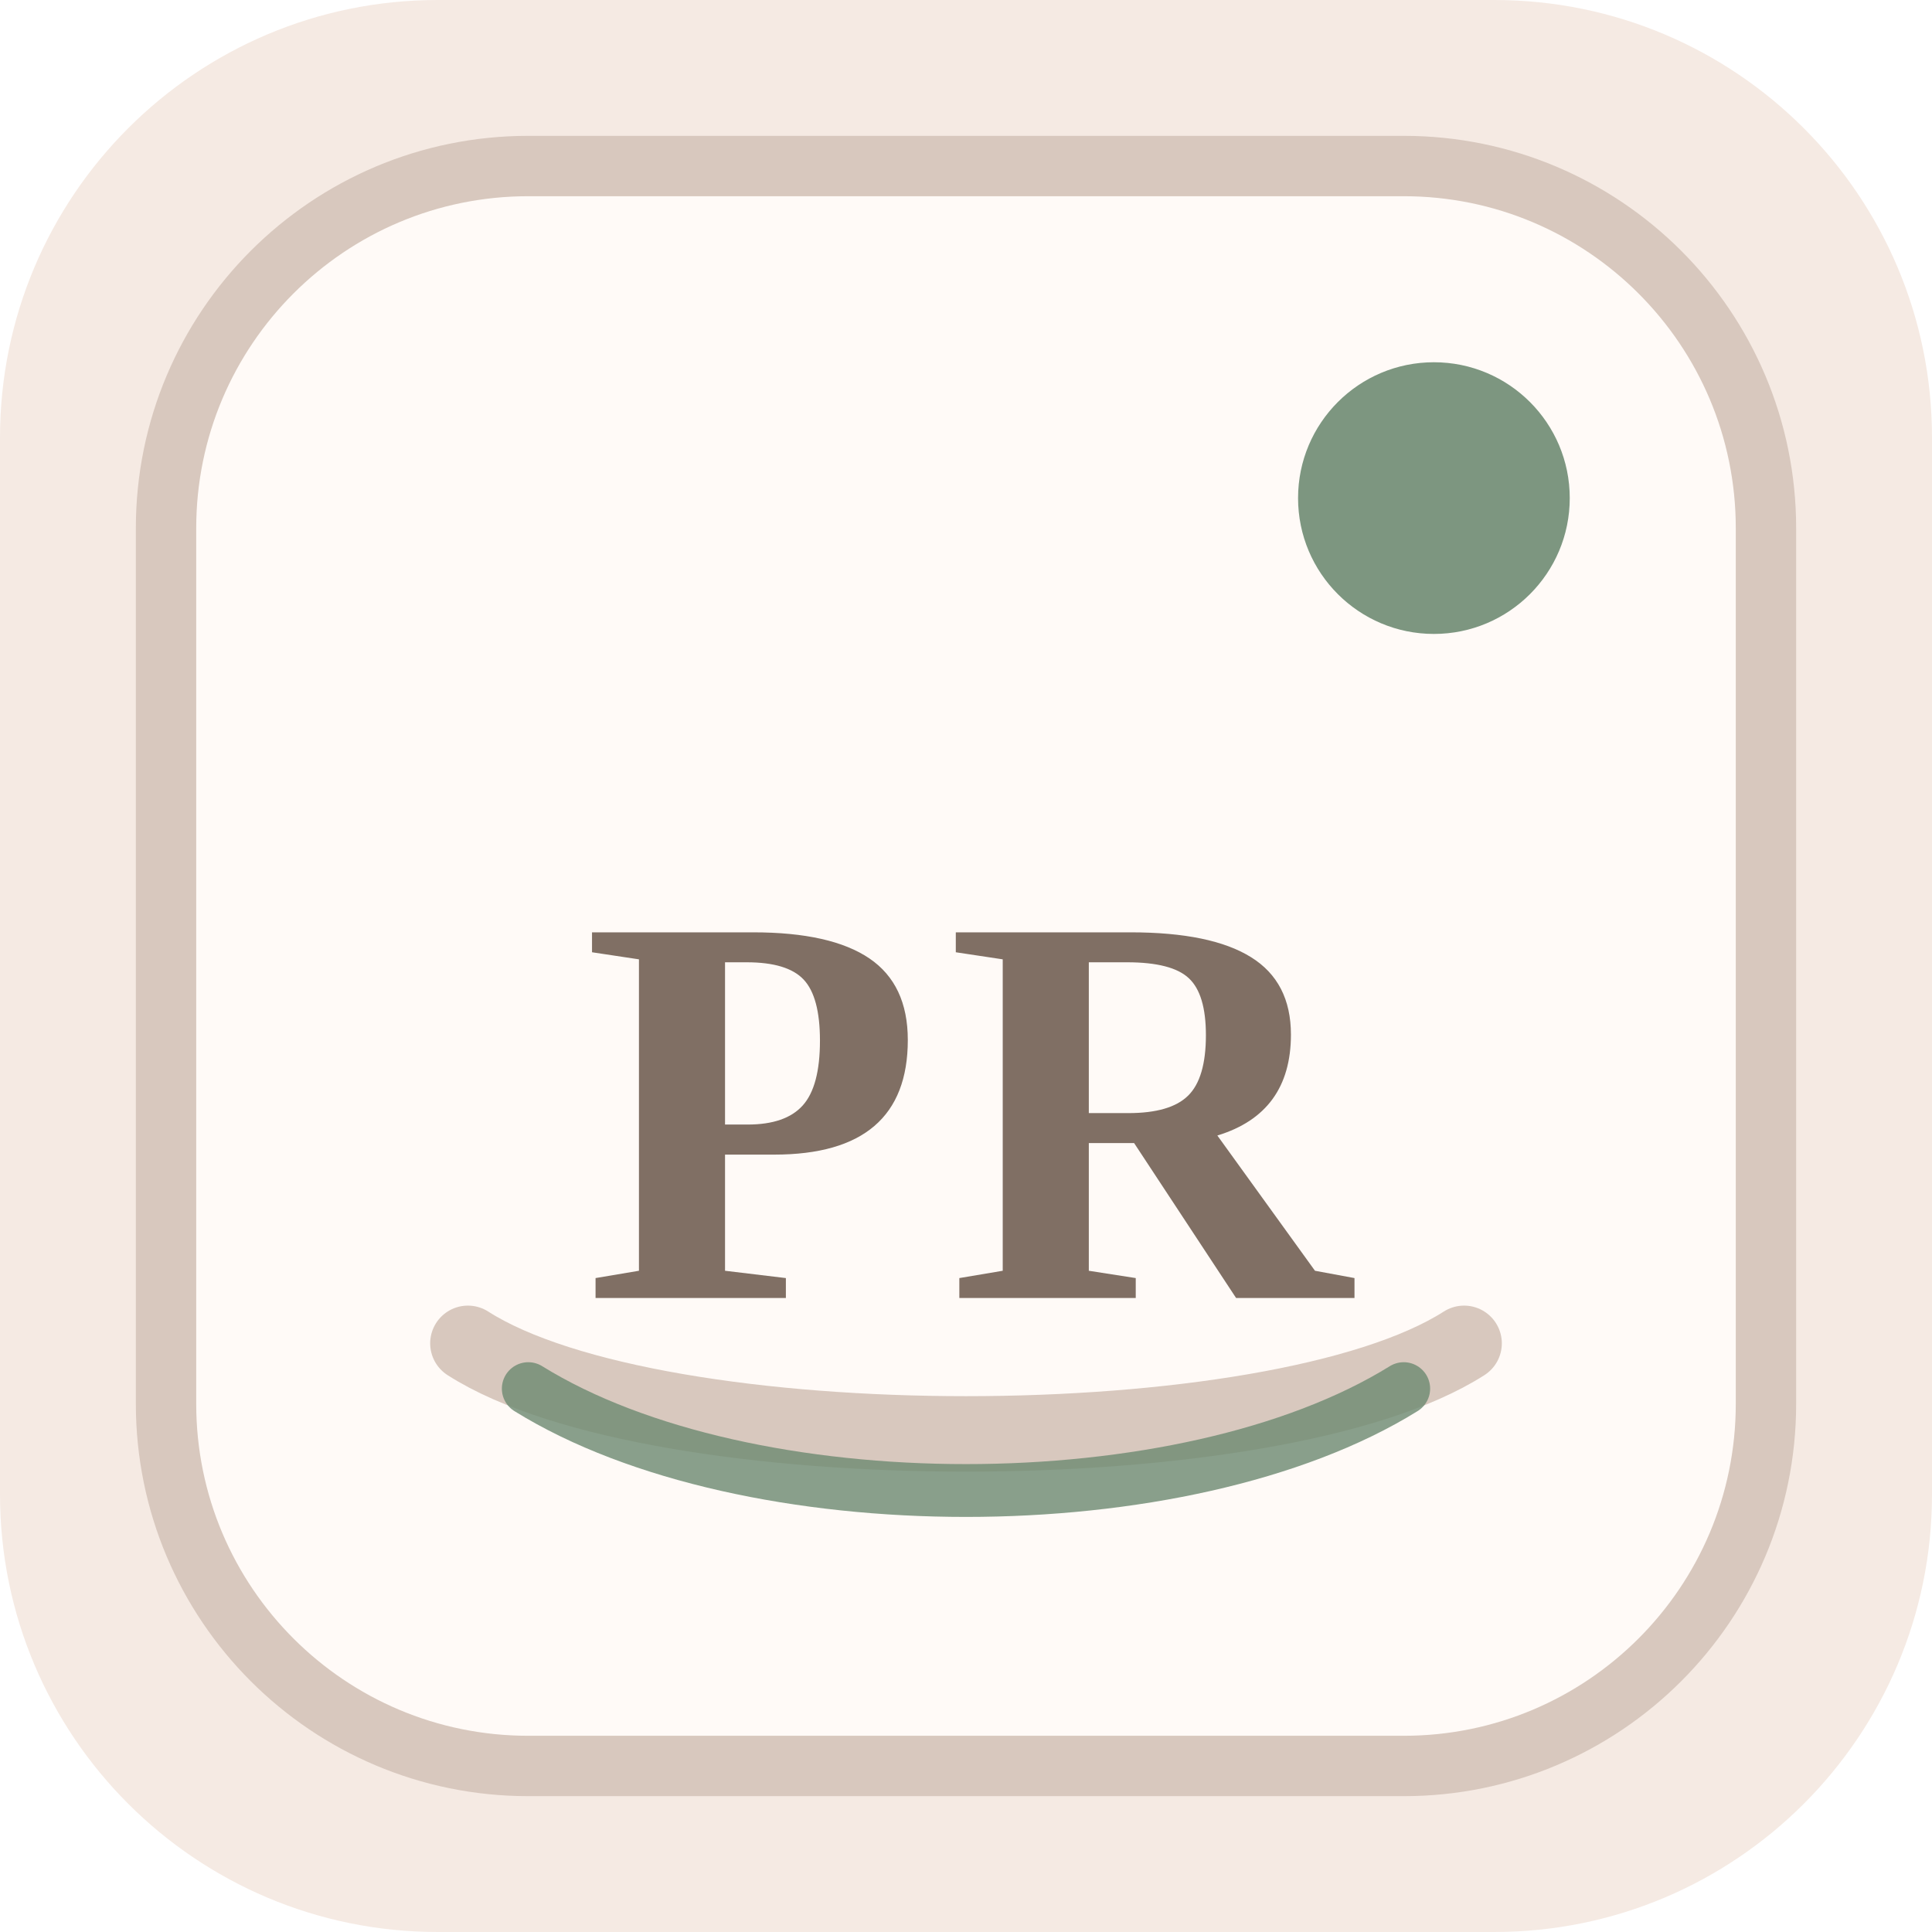
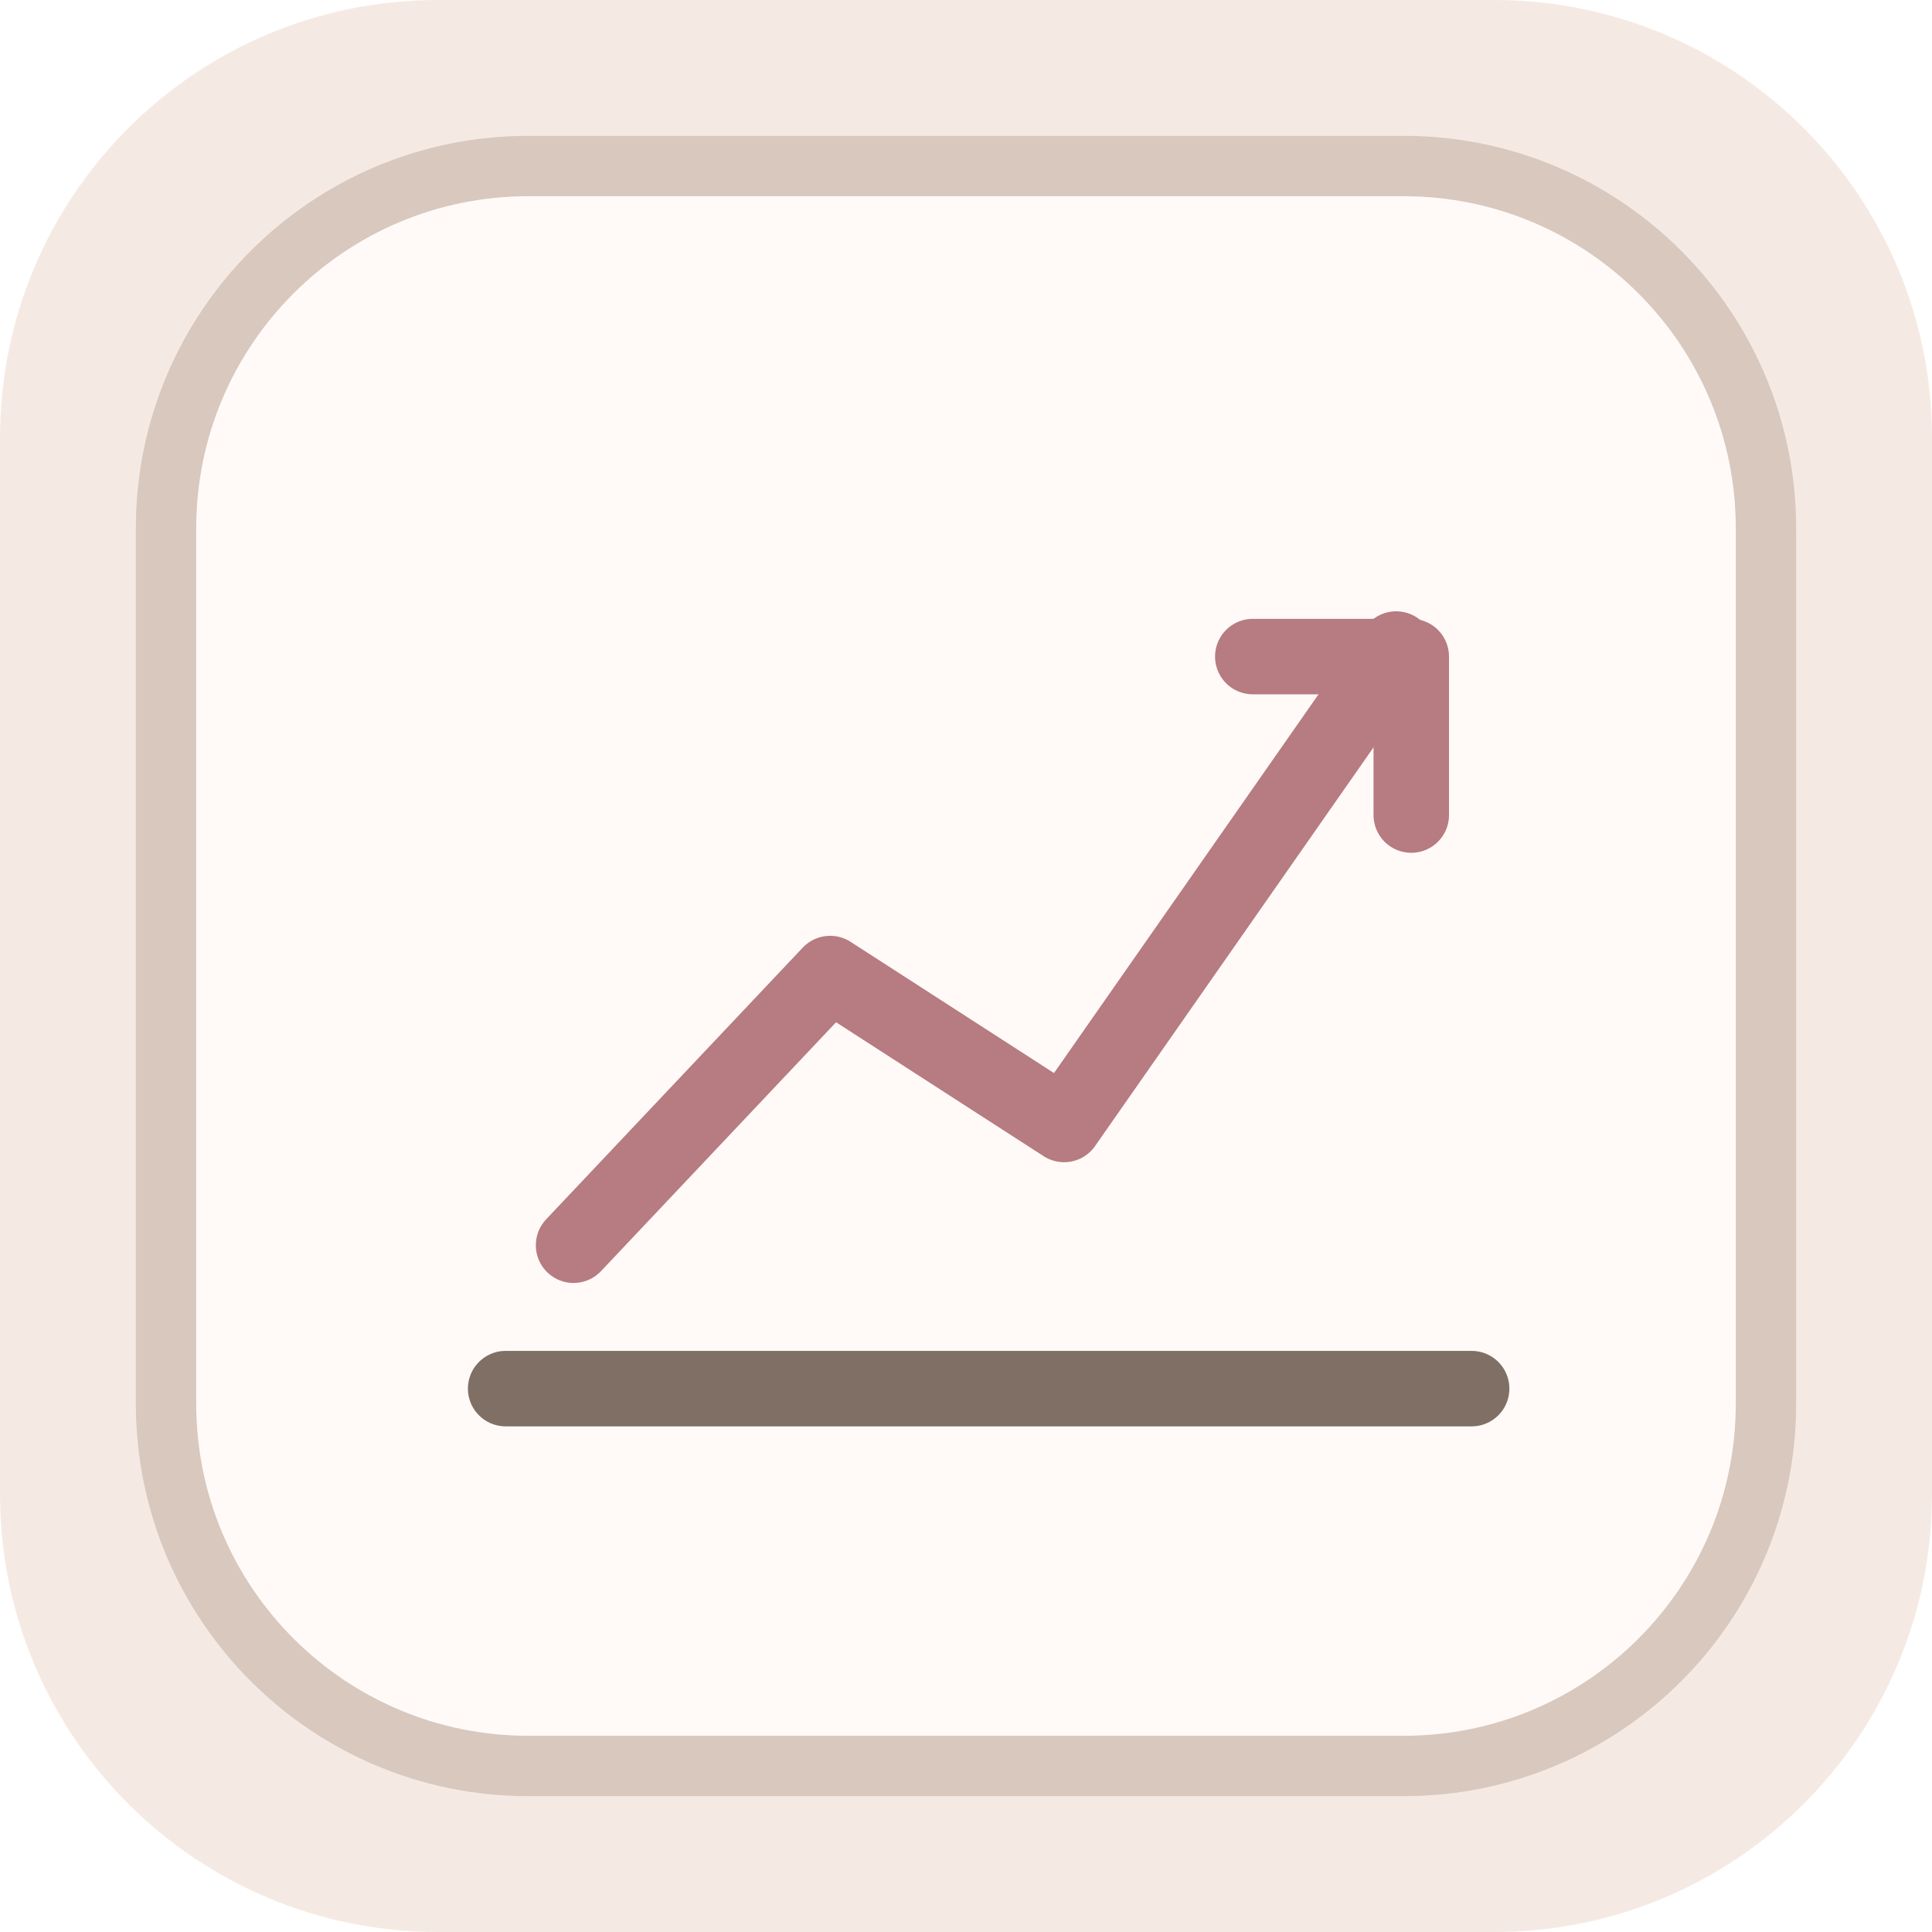
- <svg xmlns="http://www.w3.org/2000/svg" viewBox="0 0 256 256" role="img" aria-label="progress icon">
+ <svg xmlns="http://www.w3.org/2000/svg" viewBox="0 0 256 256" role="img" aria-label="Progress icon">
  <rect width="256" height="256" rx="58" fill="#f5eae3" />
  <rect x="22" y="22" width="212" height="212" rx="48" fill="#fffaf7" stroke="#d8c8be" stroke-width="8" />
-   <circle cx="190" cy="66" r="18" fill="#6f8b73" opacity="0.9" />
-   <path d="M62 178 C87 194 169 194 194 178" fill="none" stroke="#d8c8be" stroke-width="10" stroke-linecap="round" />
-   <path d="M70 184 C99 202 157 202 186 184" fill="none" stroke="#6f8b73" stroke-width="7" stroke-linecap="round" opacity="0.82" />
-   <text x="128" y="151" text-anchor="middle" dominant-baseline="middle" font-family="Georgia, 'Times New Roman', serif" font-size="74" font-weight="700" letter-spacing="3" fill="#806f64">PR</text>
+   <path d="M67 184h128" fill="none" stroke="#806f64" stroke-width="10" stroke-linecap="round" stroke-linejoin="round" />
+   <path d="M76 165l34-36 31 20 44-63" fill="none" stroke="#b77b82" stroke-width="10" stroke-linecap="round" stroke-linejoin="round" />
+   <path d="M166 87h21v21" fill="none" stroke="#b77b82" stroke-width="10" stroke-linecap="round" stroke-linejoin="round" />
</svg>
